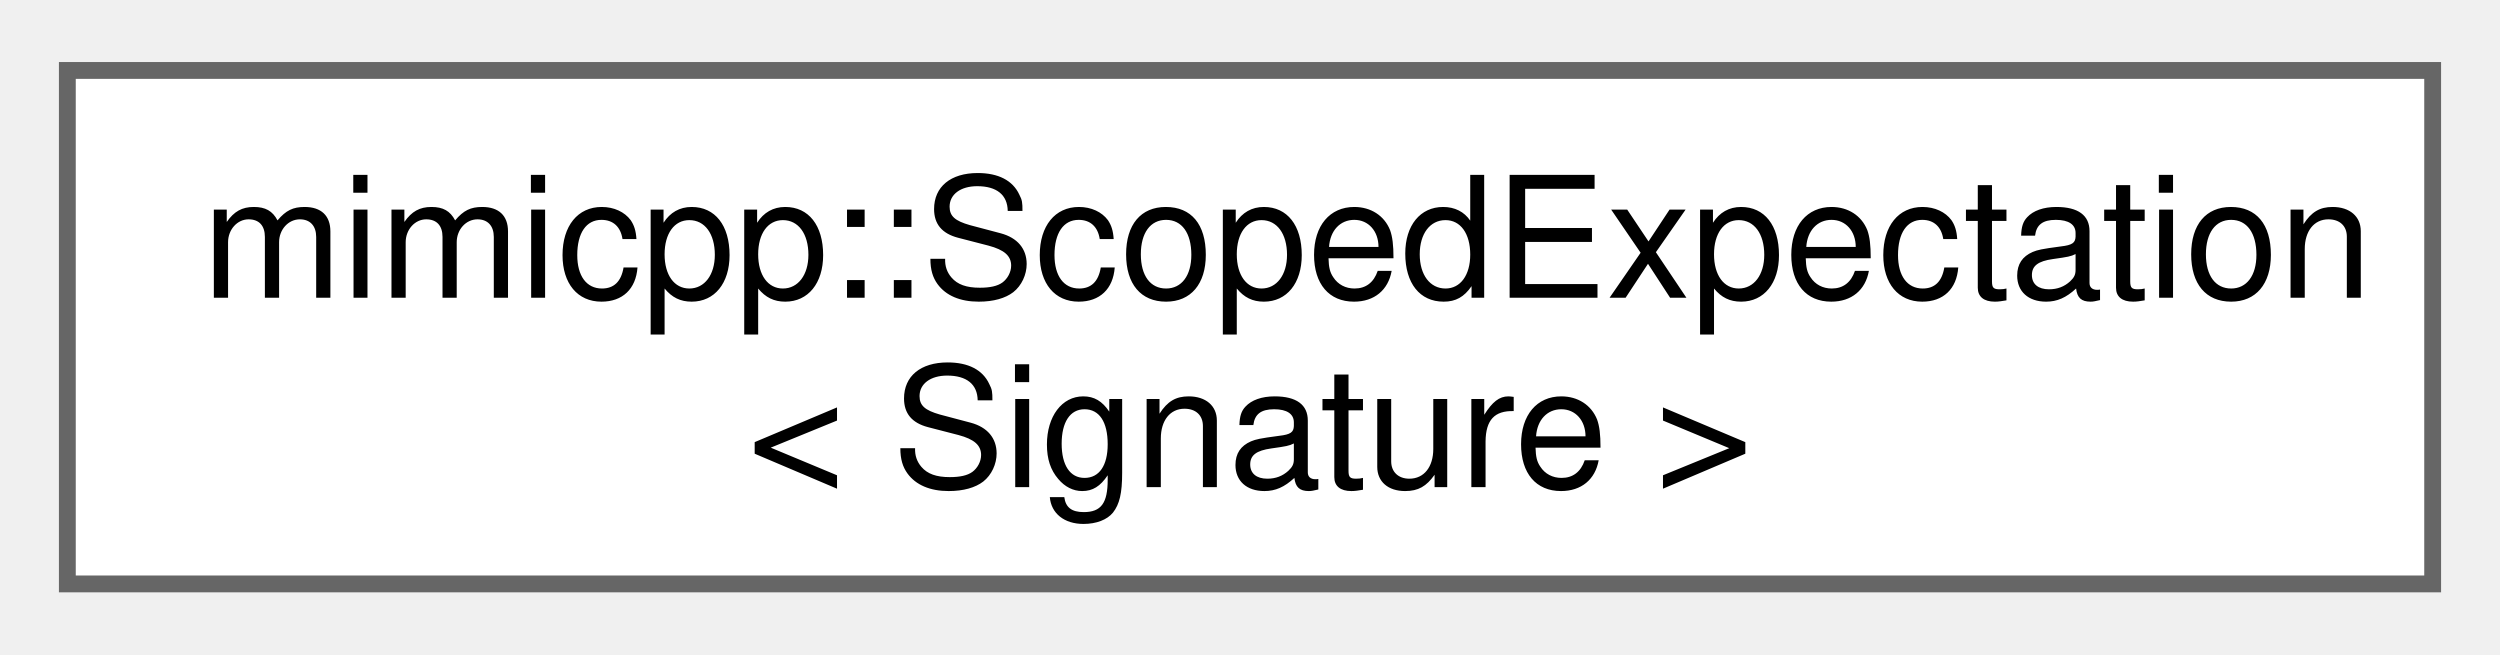
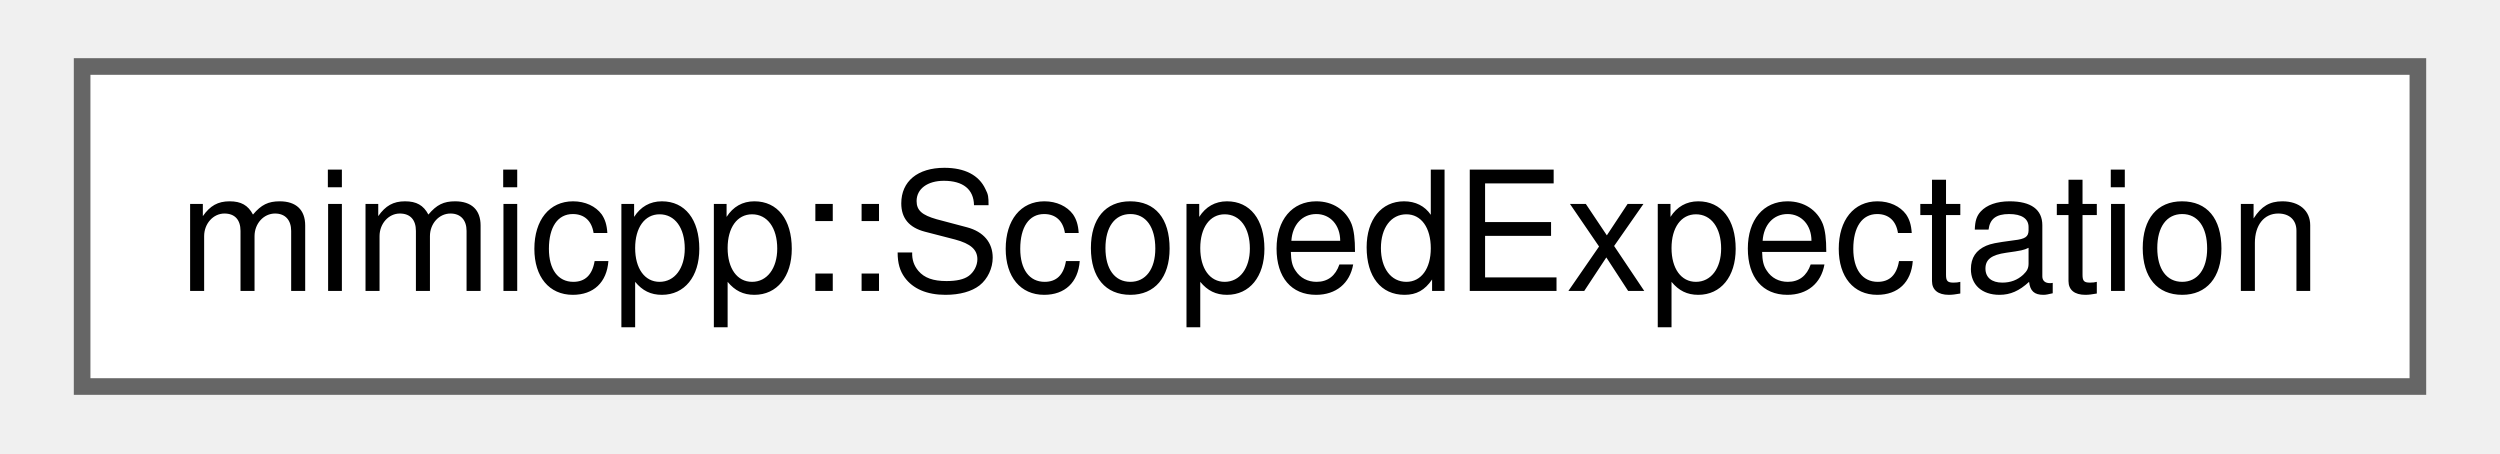
- <svg xmlns="http://www.w3.org/2000/svg" xmlns:xlink="http://www.w3.org/1999/xlink" width="149pt" height="39pt" viewBox="0.00 0.00 148.50 38.50">
-   <g id="graph0" class="graph" transform="scale(1 1) rotate(0) translate(4 34.5)">
+ <svg xmlns="http://www.w3.org/2000/svg" xmlns:xlink="http://www.w3.org/1999/xlink" width="149pt" height="27pt" viewBox="0.00 0.00 148.50 27.25">
+   <g id="graph0" class="graph" transform="scale(1 1) rotate(0) translate(4 23.25)">
    <g id="Node000000" class="node">
      <g id="a_Node000000">
        <a xlink:href="d6/dc0/classmimicpp_1_1_scoped_expectation.html" target="_top" xlink:title=" ">
-           <polygon fill="white" stroke="#666666" points="140.5,-30.5 0,-30.5 0,0 140.5,0 140.5,-30.5" />
-           <text text-anchor="start" x="8" y="-17" font-family="Helvetica,sans-Serif" font-size="10.00">mimicpp::ScopedExpectation</text>
-           <text text-anchor="middle" x="70.25" y="-5.75" font-family="Helvetica,sans-Serif" font-size="10.00">&lt; Signature &gt;</text>
+           <polygon fill="white" stroke="#666666" points="140.5,-19.25 0,-19.25 0,0 140.5,0 140.5,-19.25" />
+           <text text-anchor="middle" x="70.25" y="-5.75" font-family="Helvetica,sans-Serif" font-size="10.00">mimicpp::ScopedExpectation</text>
        </a>
      </g>
    </g>
  </g>
</svg>
